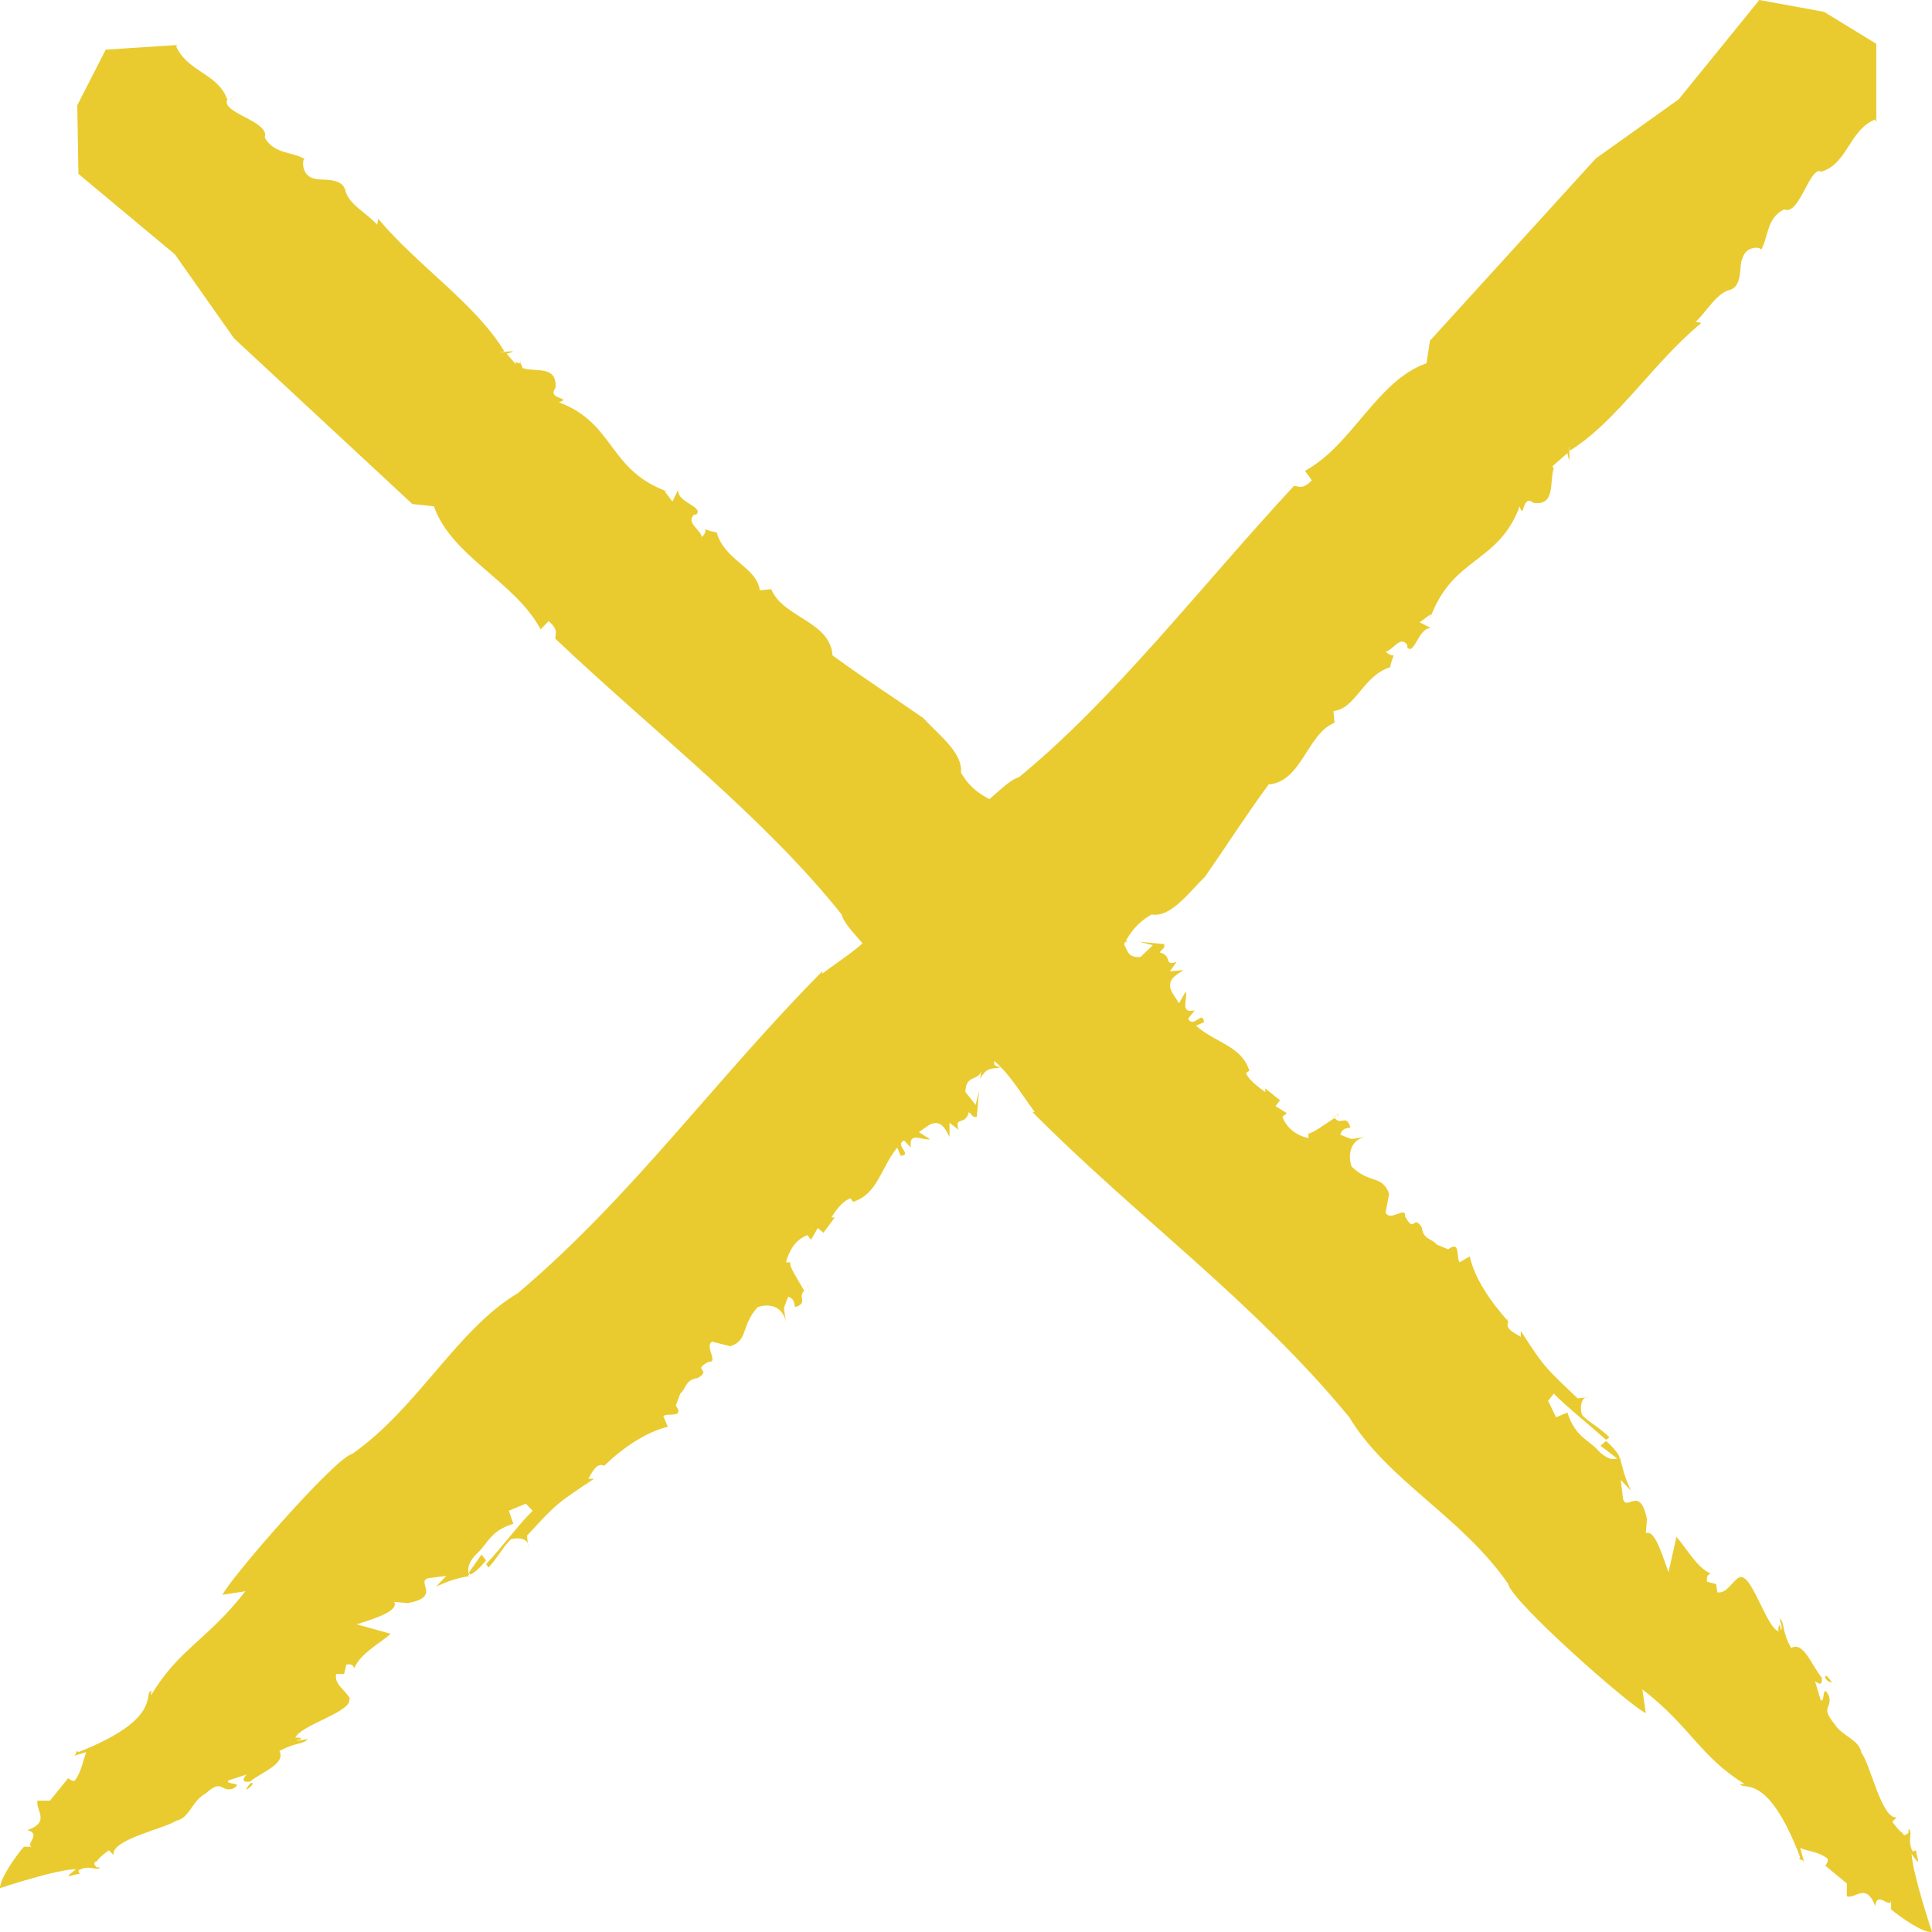
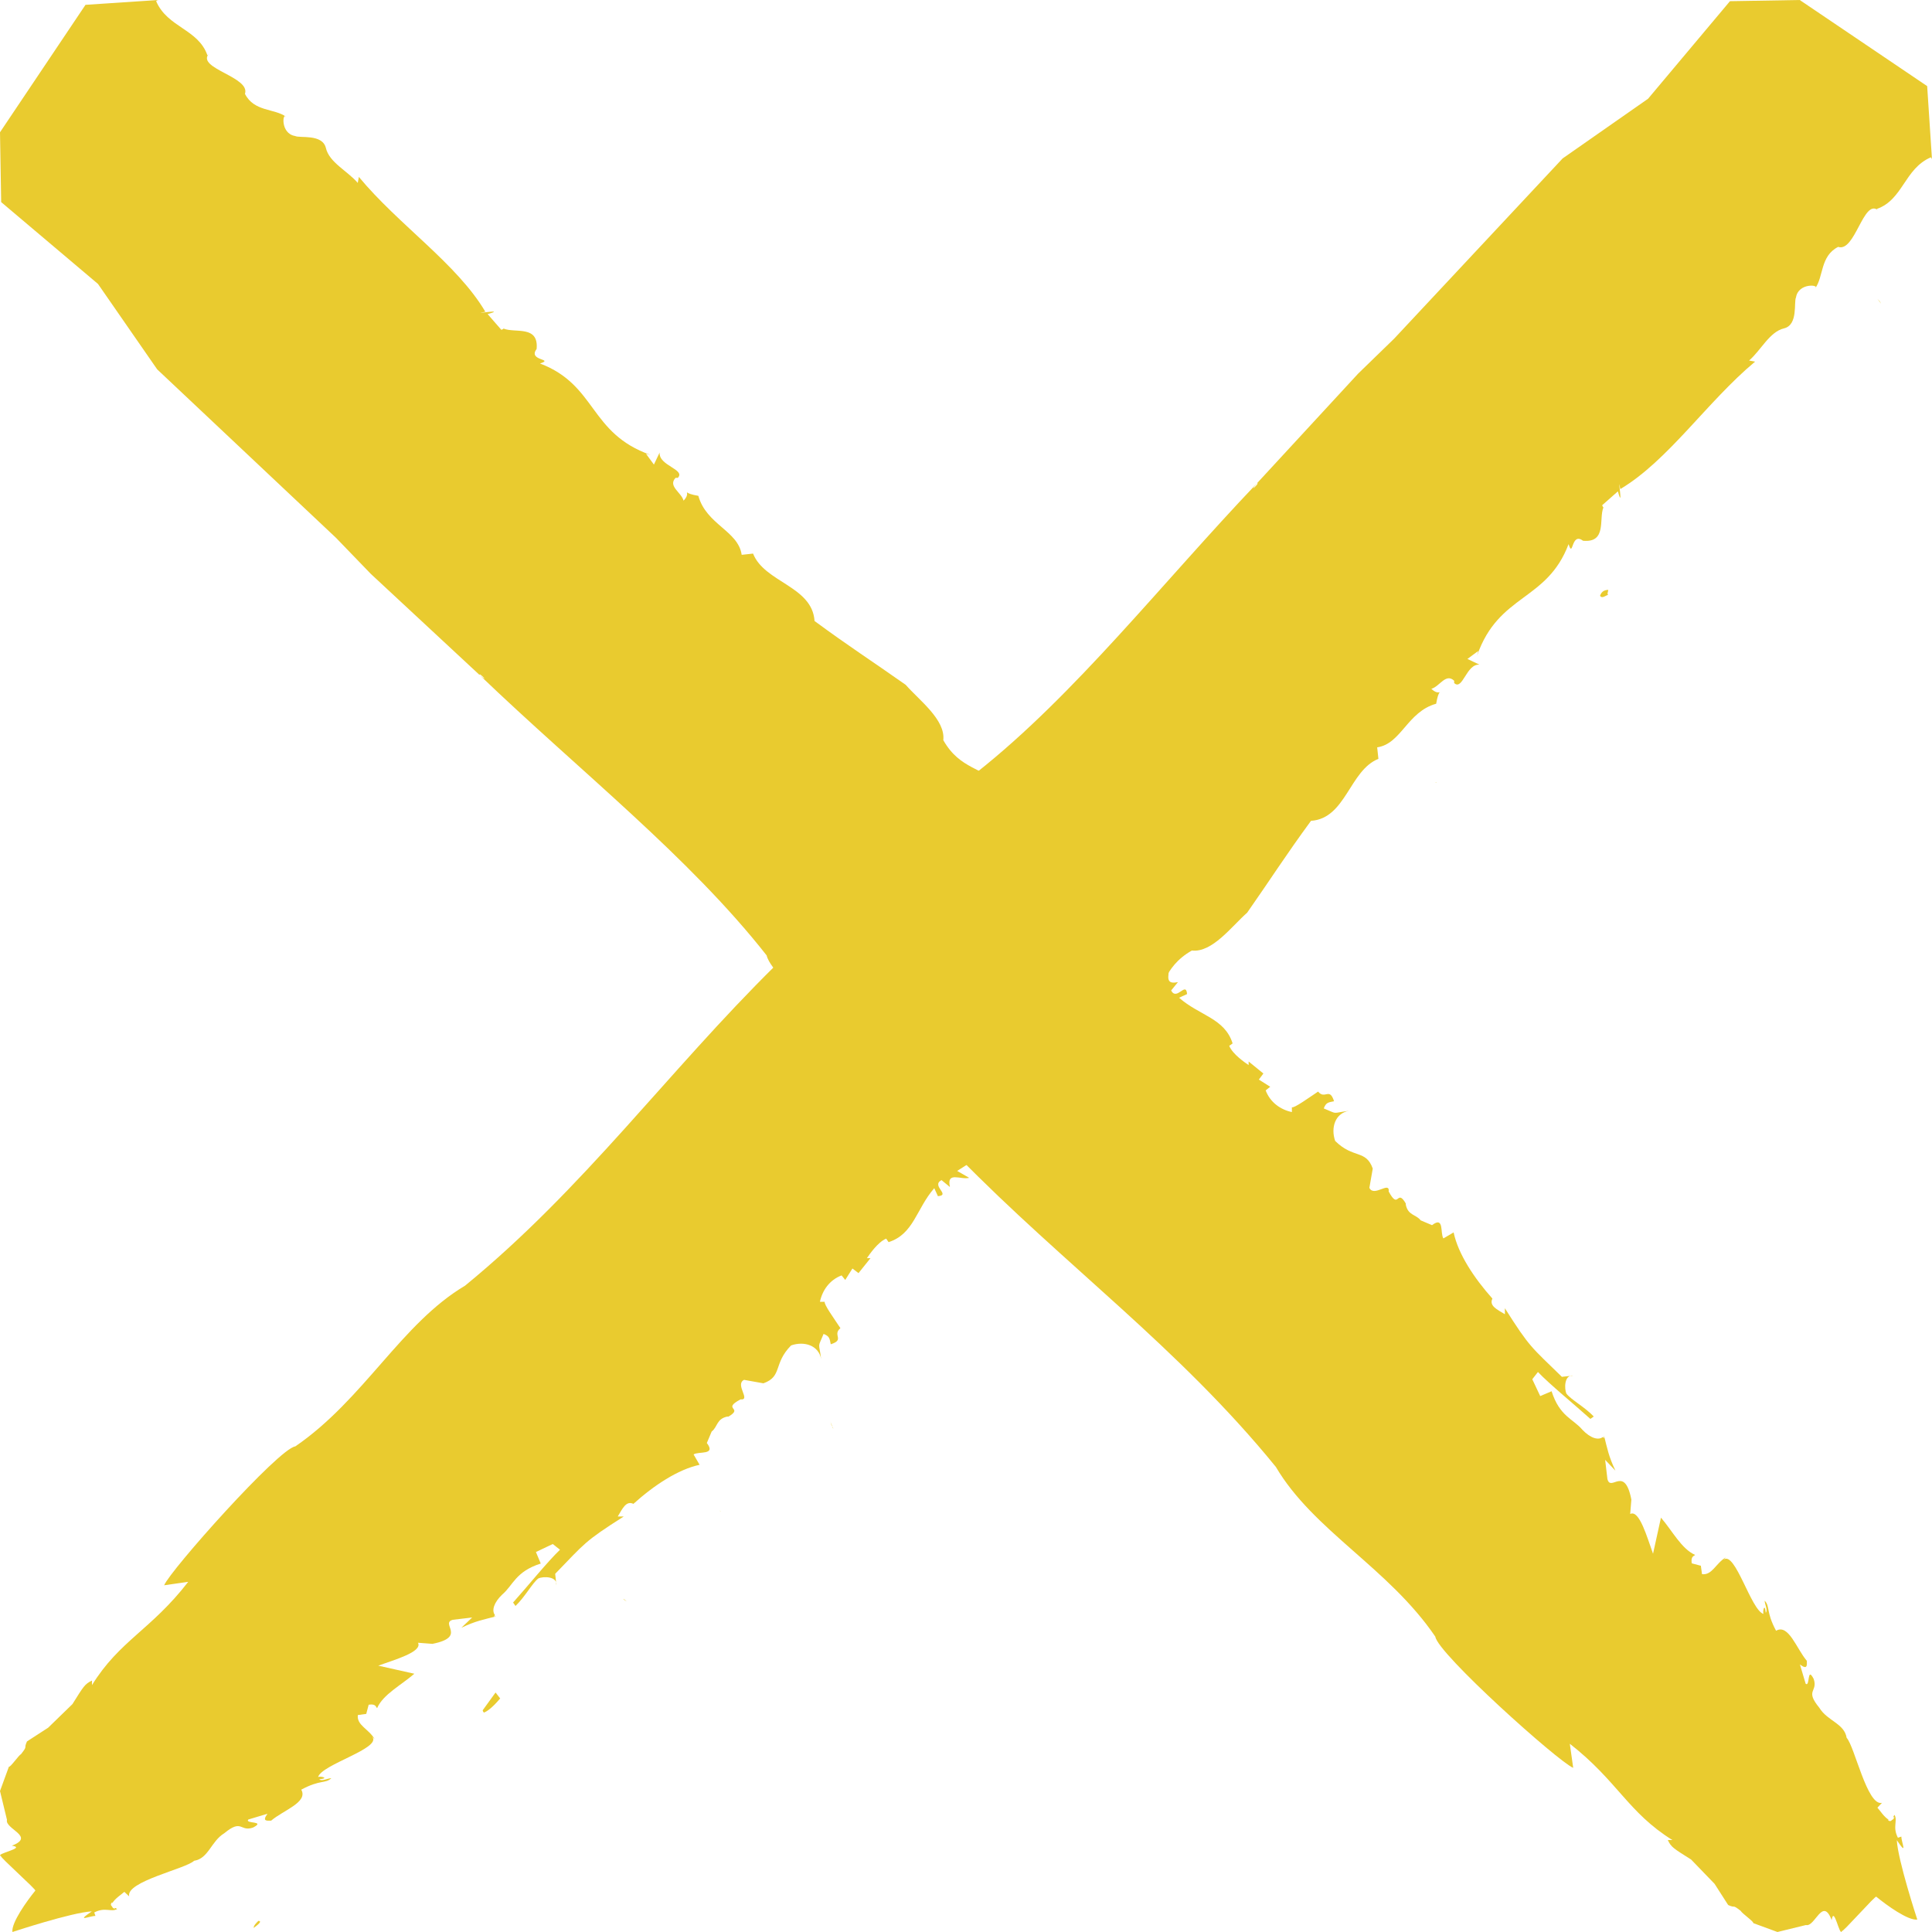
- <svg xmlns="http://www.w3.org/2000/svg" width="24" height="24" viewBox="0 0 24 24" fill="none">
-   <path d="M16.535 13.888C16.563 13.873 16.591 13.859 16.605 13.859L16.535 13.888Z" fill="#E9CB2F" />
-   <path d="M17.637 15.225C17.651 15.225 17.665 15.211 17.637 15.225V15.225Z" fill="#E9CB2F" />
-   <path d="M13.518 11.316C13.504 11.302 13.504 11.302 13.489 11.302C13.504 11.316 13.518 11.316 13.518 11.316Z" fill="#E9CB2F" />
-   <path d="M6.463 4.482C6.477 4.526 6.434 4.512 6.406 4.497C6.406 4.556 6.434 4.585 6.477 4.6C6.519 4.57 6.449 4.512 6.463 4.482Z" fill="#E9CB2F" />
-   <path d="M12.177 13.065C12.162 13.065 12.162 13.05 12.148 13.05C12.162 13.065 12.177 13.065 12.177 13.065Z" fill="#E9CB2F" />
-   <path d="M2.85 1.249L2.906 1.205C2.878 1.22 2.864 1.235 2.85 1.249Z" fill="#E9CB2F" />
-   <path d="M16.607 13.859L16.635 13.844C16.621 13.844 16.607 13.844 16.607 13.859Z" fill="#E9CB2F" />
-   <path d="M18.738 16.372C18.724 16.387 18.709 16.401 18.709 16.416L18.738 16.372Z" fill="#E9CB2F" />
-   <path d="M20.092 18.12C20.092 18.12 20.106 18.12 20.12 18.106C20.106 18.062 20.05 17.988 19.951 17.9L19.881 17.959L20.092 18.12Z" fill="#E9CB2F" />
-   <path d="M20.445 21.28L20.402 20.986C20.995 21.442 21.122 21.824 21.672 22.162H21.616C21.658 22.25 21.954 22 22.363 23.073L22.349 23.088C22.377 23.117 22.406 23.088 22.42 23.162L22.363 22.956C22.462 23 22.589 23 22.702 23.088C22.716 23.117 22.688 23.162 22.674 23.176L22.942 23.397V23.558C23.055 23.588 23.182 23.382 23.294 23.676C23.323 23.485 23.464 23.705 23.492 23.617C23.492 23.646 23.492 23.691 23.492 23.72C23.619 23.823 23.887 24.014 24 23.999C24 23.999 23.76 23.279 23.746 23.029C23.887 23.235 23.802 23.059 23.802 22.985L23.76 23C23.69 22.867 23.76 22.794 23.718 22.721C23.718 22.721 23.704 22.735 23.704 22.75H23.718C23.704 22.765 23.704 22.779 23.69 22.779C23.675 22.794 23.661 22.809 23.633 22.779H23.647C23.591 22.75 23.534 22.662 23.506 22.632L23.563 22.574C23.379 22.618 23.224 21.883 23.125 21.78C23.097 21.604 22.885 21.574 22.787 21.413C22.603 21.192 22.773 21.222 22.716 21.06C22.631 20.898 22.674 21.163 22.617 21.119L22.547 20.884C22.645 20.957 22.631 20.884 22.631 20.84C22.504 20.692 22.406 20.384 22.25 20.472C22.123 20.237 22.18 20.178 22.109 20.105C22.109 20.149 22.152 20.222 22.123 20.252C22.109 20.119 22.081 20.237 22.095 20.266C21.94 20.222 21.742 19.487 21.601 19.605L21.63 19.576C21.503 19.649 21.46 19.796 21.333 19.781L21.319 19.678L21.206 19.649C21.192 19.561 21.235 19.561 21.249 19.546C21.079 19.473 20.966 19.252 20.825 19.091L20.727 19.532C20.656 19.34 20.557 18.988 20.445 19.047L20.459 18.87C20.374 18.444 20.205 18.782 20.162 18.62L20.134 18.385L20.261 18.517C20.176 18.341 20.162 18.253 20.12 18.091C20.12 18.106 20.12 18.106 20.12 18.121L20.106 18.106C20.049 18.15 19.951 18.121 19.852 18.018C19.739 17.886 19.57 17.856 19.471 17.547L19.33 17.606L19.231 17.401L19.302 17.312C19.443 17.459 19.753 17.709 19.951 17.886L19.993 17.856C19.88 17.738 19.711 17.65 19.654 17.577C19.626 17.518 19.626 17.342 19.739 17.356L19.598 17.371C19.217 17.004 19.203 17.018 18.892 16.533V16.607C18.794 16.548 18.695 16.504 18.737 16.416C18.512 16.166 18.314 15.872 18.258 15.607L18.131 15.681C18.088 15.622 18.145 15.402 17.989 15.519L17.848 15.461C17.792 15.387 17.693 15.402 17.665 15.27C17.665 15.255 17.665 15.255 17.665 15.24C17.665 15.24 17.665 15.24 17.665 15.255C17.552 15.064 17.58 15.343 17.453 15.108C17.468 14.976 17.27 15.181 17.213 15.064L17.256 14.829C17.171 14.594 17.016 14.711 16.79 14.491C16.734 14.329 16.79 14.153 16.96 14.123C16.734 14.153 16.833 14.167 16.649 14.094C16.677 14.02 16.706 14.02 16.776 14.006C16.72 13.829 16.663 13.991 16.579 13.888C16.466 13.962 16.282 14.094 16.254 14.079V14.138C16.113 14.108 15.986 14.02 15.93 13.873L15.986 13.829L15.845 13.741L15.901 13.668L15.718 13.521V13.565C15.676 13.535 15.52 13.432 15.478 13.33L15.52 13.3C15.422 12.992 15.111 12.962 14.857 12.742L14.956 12.698C14.942 12.536 14.829 12.786 14.759 12.654L14.843 12.551C14.646 12.595 14.759 12.418 14.73 12.316L14.646 12.463L14.561 12.33C14.476 12.169 14.617 12.11 14.702 12.051L14.533 12.066L14.617 11.948C14.448 12.007 14.575 11.875 14.406 11.831C14.434 11.787 14.476 11.787 14.462 11.728L14.152 11.698L14.321 11.742L14.166 11.889C13.954 11.904 14.025 11.728 13.912 11.698H14.011C13.841 11.61 13.898 11.537 13.856 11.434C13.856 11.478 13.841 11.566 13.771 11.537C13.729 11.507 13.799 11.463 13.785 11.404C13.686 11.493 13.545 11.463 13.503 11.331C13.517 11.316 13.531 11.302 13.545 11.302C13.503 11.302 13.475 11.316 13.46 11.257L13.588 11.169L13.418 11.213C13.404 11.14 13.249 11.155 13.334 11.081H13.376L12.981 10.684L13.066 10.581C12.91 10.67 12.91 10.346 12.783 10.508C12.797 10.361 12.459 10.302 12.656 10.17C12.431 9.92 12.148 9.964 11.937 9.597C11.965 9.347 11.64 9.112 11.471 8.921C11.048 8.627 10.766 8.45 10.342 8.142C10.314 7.716 9.722 7.672 9.581 7.319L9.439 7.333C9.397 7.04 9.002 6.966 8.903 6.613C8.819 6.599 8.776 6.584 8.762 6.569C8.762 6.584 8.776 6.613 8.72 6.672C8.692 6.569 8.522 6.496 8.621 6.393H8.649C8.748 6.29 8.409 6.246 8.424 6.084L8.353 6.231L8.254 6.099L8.311 6.114C7.549 5.849 7.648 5.261 6.942 4.997C7.126 4.938 6.787 4.967 6.9 4.82C6.928 4.526 6.632 4.629 6.491 4.571C6.491 4.571 6.477 4.585 6.462 4.585L6.293 4.394C6.561 4.321 6.039 4.409 6.265 4.365C5.912 3.777 5.193 3.307 4.699 2.719L4.685 2.792C4.558 2.645 4.332 2.542 4.29 2.366C4.247 2.19 3.965 2.249 3.909 2.219C3.725 2.19 3.754 1.925 3.796 1.984C3.655 1.881 3.401 1.925 3.288 1.705C3.358 1.499 2.695 1.396 2.836 1.22L2.822 1.234C2.709 0.911 2.329 0.896 2.187 0.573C2.187 0.573 2.202 0.558 2.216 0.558L1.313 0.617L0.96 1.308L0.974 2.16L2.173 3.16L2.907 4.203L5.122 6.261L5.39 6.29C5.616 6.922 6.392 7.216 6.716 7.818L6.815 7.716C6.956 7.833 6.886 7.892 6.9 7.936C8.127 9.097 9.496 10.155 10.455 11.36C10.498 11.537 10.85 11.801 10.864 11.963C11.33 12.183 11.711 12.536 12.05 12.903H12.021L12.205 13.05C12.205 13.065 12.191 13.08 12.177 13.08C12.445 13.168 12.656 13.55 12.854 13.815H12.826C14.138 15.137 15.563 16.151 16.762 17.606C17.228 18.385 18.159 18.841 18.737 19.678C18.765 19.884 20.261 21.207 20.445 21.28Z" fill="#E9CB2F" />
-   <path d="M20.825 19.076C20.825 19.09 20.825 19.09 20.825 19.076L20.854 18.988L20.825 19.076Z" fill="#E9CB2F" />
-   <path d="M22.757 20.898C22.686 20.796 22.672 20.81 22.672 20.84C22.686 20.869 22.715 20.898 22.757 20.898Z" fill="#E9CB2F" />
-   <path d="M17.326 8.01C17.341 8.01 17.341 7.994 17.326 8.01V8.01Z" fill="#E9CB2F" />
-   <path d="M10.017 15.931C10.017 15.931 10.017 15.946 10.017 15.931C10.031 15.96 10.031 15.99 10.046 16.004L10.017 15.931Z" fill="#E9CB2F" />
-   <path d="M8.691 17.048C8.691 17.062 8.706 17.077 8.691 17.048V17.048Z" fill="#E9CB2F" />
-   <path d="M12.6 12.859C12.614 12.845 12.614 12.845 12.614 12.83C12.6 12.845 12.6 12.845 12.6 12.859Z" fill="#E9CB2F" />
-   <path d="M19.414 5.614C19.414 5.614 19.414 5.629 19.414 5.614C19.414 5.614 19.428 5.614 19.443 5.614H19.414Z" fill="#E9CB2F" />
-   <path d="M19.427 5.673C19.385 5.687 19.413 5.629 19.413 5.614C19.357 5.614 19.328 5.643 19.314 5.687C19.343 5.731 19.385 5.673 19.427 5.673Z" fill="#E9CB2F" />
-   <path d="M10.963 11.404C10.963 11.39 10.976 11.39 10.976 11.375C10.963 11.39 10.963 11.404 10.963 11.404Z" fill="#E9CB2F" />
-   <path d="M22.659 1.999L22.702 2.057C22.688 2.028 22.673 2.013 22.659 1.999Z" fill="#E9CB2F" />
-   <path d="M10.045 16.004L10.059 16.034C10.059 16.034 10.059 16.019 10.045 16.004Z" fill="#E9CB2F" />
-   <path d="M7.563 18.179C7.549 18.165 7.535 18.15 7.52 18.15L7.563 18.179Z" fill="#E9CB2F" />
-   <path d="M5.827 19.531C5.827 19.531 5.827 19.546 5.841 19.56C5.883 19.546 5.953 19.487 6.038 19.384L5.982 19.311L5.827 19.531Z" fill="#E9CB2F" />
-   <path d="M2.765 19.811L3.048 19.767C2.582 20.369 2.215 20.487 1.877 21.06V21.001C1.778 21.045 2.018 21.354 0.974 21.765L0.959 21.751C0.931 21.78 0.959 21.809 0.875 21.824L1.072 21.765C1.03 21.868 1.016 22 0.931 22.118C0.903 22.133 0.861 22.103 0.847 22.089L0.621 22.368H0.466C0.437 22.485 0.635 22.632 0.339 22.735C0.522 22.779 0.31 22.912 0.395 22.941C0.367 22.941 0.325 22.941 0.296 22.941C0.183 23.073 0 23.338 0 23.455C0 23.455 0.705 23.22 0.945 23.22C0.748 23.367 0.917 23.279 0.988 23.279L0.974 23.235C1.101 23.162 1.171 23.235 1.242 23.206C1.242 23.206 1.227 23.191 1.213 23.191V23.206C1.199 23.191 1.185 23.191 1.185 23.176C1.171 23.162 1.157 23.147 1.199 23.117V23.132C1.227 23.073 1.312 23.015 1.354 22.985L1.411 23.044C1.369 22.853 2.074 22.706 2.187 22.618C2.356 22.588 2.384 22.368 2.554 22.28C2.765 22.089 2.737 22.265 2.892 22.221C3.048 22.133 2.794 22.177 2.836 22.118L3.062 22.044C2.977 22.147 3.062 22.133 3.104 22.133C3.245 22.015 3.555 21.912 3.471 21.751C3.697 21.633 3.753 21.677 3.824 21.604C3.781 21.604 3.711 21.633 3.682 21.618C3.809 21.604 3.697 21.574 3.668 21.589C3.725 21.427 4.43 21.251 4.331 21.089L4.36 21.119C4.289 20.986 4.148 20.928 4.176 20.795H4.275L4.303 20.678C4.388 20.663 4.388 20.707 4.402 20.722C4.473 20.546 4.698 20.428 4.854 20.296L4.43 20.178C4.614 20.119 4.966 20.016 4.896 19.899L5.065 19.914C5.488 19.84 5.164 19.649 5.319 19.605L5.545 19.576L5.418 19.708C5.587 19.634 5.672 19.605 5.841 19.576C5.827 19.576 5.827 19.576 5.813 19.576L5.827 19.561C5.799 19.487 5.827 19.399 5.912 19.311C6.053 19.193 6.081 19.017 6.377 18.929L6.321 18.767L6.532 18.679L6.617 18.767C6.462 18.914 6.222 19.238 6.039 19.429L6.067 19.473C6.18 19.355 6.264 19.194 6.349 19.12C6.405 19.105 6.575 19.091 6.561 19.223L6.547 19.076C6.913 18.679 6.913 18.679 7.379 18.37H7.308C7.365 18.268 7.421 18.165 7.506 18.209C7.746 17.974 8.042 17.783 8.296 17.724L8.24 17.591C8.296 17.547 8.508 17.621 8.395 17.459L8.451 17.312C8.522 17.253 8.508 17.151 8.649 17.121C8.663 17.121 8.663 17.121 8.677 17.121C8.677 17.121 8.677 17.121 8.663 17.121C8.86 17.004 8.578 17.033 8.804 16.916C8.931 16.93 8.748 16.724 8.846 16.666L9.072 16.724C9.298 16.651 9.199 16.475 9.411 16.239C9.566 16.181 9.735 16.239 9.763 16.43C9.735 16.195 9.721 16.298 9.792 16.107C9.862 16.137 9.862 16.166 9.876 16.239C10.046 16.181 9.905 16.122 9.989 16.034C9.919 15.902 9.792 15.725 9.82 15.681H9.763C9.806 15.534 9.876 15.402 10.031 15.343L10.074 15.402L10.159 15.255L10.229 15.314L10.37 15.123H10.328C10.356 15.079 10.455 14.917 10.568 14.887L10.596 14.931C10.906 14.829 10.934 14.52 11.146 14.255L11.188 14.358C11.344 14.344 11.104 14.226 11.231 14.167L11.315 14.255C11.287 14.05 11.442 14.167 11.555 14.153L11.414 14.064L11.541 13.976C11.696 13.888 11.753 14.05 11.795 14.123V13.947L11.908 14.035C11.852 13.859 11.993 13.991 12.035 13.815C12.077 13.844 12.077 13.888 12.134 13.873L12.162 13.55L12.12 13.726L11.993 13.565C11.993 13.344 12.162 13.432 12.19 13.3L12.176 13.403C12.261 13.241 12.331 13.286 12.444 13.256C12.402 13.256 12.317 13.241 12.36 13.168C12.388 13.124 12.43 13.197 12.486 13.183C12.402 13.08 12.444 12.918 12.571 12.889C12.585 12.903 12.599 12.918 12.599 12.933C12.599 12.889 12.585 12.859 12.656 12.845L12.741 12.977L12.712 12.8C12.783 12.786 12.783 12.624 12.839 12.712V12.756L13.22 12.418L13.305 12.507C13.22 12.345 13.545 12.345 13.389 12.213C13.531 12.227 13.601 11.875 13.728 12.095C13.968 11.86 13.94 11.566 14.307 11.36C14.546 11.404 14.786 11.066 14.97 10.89C15.266 10.464 15.449 10.17 15.76 9.744C16.169 9.714 16.239 9.112 16.578 8.979L16.564 8.833C16.846 8.803 16.931 8.392 17.269 8.289C17.284 8.201 17.312 8.156 17.312 8.142C17.298 8.142 17.269 8.142 17.213 8.098C17.312 8.068 17.396 7.892 17.481 8.01V8.039C17.566 8.156 17.622 7.789 17.777 7.804L17.636 7.73L17.777 7.627L17.763 7.686C18.045 6.907 18.61 7.01 18.878 6.29C18.934 6.481 18.906 6.128 19.047 6.246C19.329 6.29 19.245 5.981 19.301 5.82C19.301 5.82 19.287 5.805 19.287 5.79L19.471 5.629C19.527 5.908 19.471 5.364 19.499 5.599C20.077 5.247 20.543 4.497 21.135 4.012L21.065 3.997C21.206 3.865 21.319 3.645 21.488 3.601C21.657 3.557 21.601 3.263 21.643 3.219C21.686 3.027 21.925 3.072 21.869 3.116C21.968 2.969 21.939 2.704 22.165 2.601C22.363 2.689 22.49 1.999 22.645 2.146L22.631 2.131C22.955 2.028 22.97 1.617 23.294 1.484C23.294 1.484 23.294 1.499 23.308 1.514V0.544L22.659 0.147L21.855 0L20.853 1.234L19.823 1.969L17.763 4.233L17.721 4.512C17.1 4.732 16.804 5.526 16.211 5.849L16.296 5.967C16.169 6.099 16.127 6.026 16.07 6.04C14.913 7.289 13.841 8.686 12.656 9.656C12.486 9.7 12.218 10.052 12.063 10.067C11.838 10.552 11.471 10.934 11.118 11.272V11.243L10.977 11.434C10.963 11.434 10.949 11.419 10.949 11.404C10.85 11.684 10.483 11.889 10.215 12.095V12.066C8.889 13.403 7.859 14.858 6.434 16.063C5.672 16.519 5.192 17.489 4.374 18.062C4.162 18.106 2.836 19.634 2.765 19.811Z" fill="#E9CB2F" />
-   <path d="M0.848 22.089C0.805 22.045 0.819 22.059 0.848 22.089V22.089Z" fill="#E9CB2F" />
-   <path d="M4.868 20.281L4.952 20.31L4.868 20.281Z" fill="#E9CB2F" />
-   <path d="M3.062 22.235C3.16 22.162 3.146 22.147 3.118 22.147C3.09 22.177 3.062 22.206 3.062 22.235Z" fill="#E9CB2F" />
+ <svg xmlns="http://www.w3.org/2000/svg" width="28" height="28" viewBox="0 0 28 28" fill="none">
+   <path d="M19.854 18.203C19.888 18.186 19.922 18.169 19.939 18.169L19.854 18.203Z" fill="#E9CB2F" />
+   <path d="M21.176 19.763C21.192 19.763 21.209 19.746 21.176 19.763V19.763Z" fill="#E9CB2F" />
+   <path d="M16.23 15.202C16.213 15.185 16.213 15.185 16.196 15.185C16.213 15.202 16.23 15.202 16.23 15.202Z" fill="#E9CB2F" />
+   <path d="M7.761 7.229C7.778 7.281 7.727 7.264 7.693 7.247C7.693 7.315 7.727 7.349 7.778 7.366C7.829 7.332 7.744 7.264 7.761 7.229Z" fill="#E9CB2F" />
+   <path d="M14.622 17.243C14.605 17.243 14.605 17.226 14.587 17.226C14.605 17.243 14.622 17.243 14.622 17.243Z" fill="#E9CB2F" />
+   <path d="M3.421 3.457L3.489 3.406C3.455 3.423 3.438 3.44 3.421 3.457Z" fill="#E9CB2F" />
+   <path d="M19.941 18.168L19.975 18.151C19.958 18.151 19.941 18.151 19.941 18.168Z" fill="#E9CB2F" />
+   <path d="M22.499 21.101C22.482 21.118 22.464 21.135 22.464 21.152L22.499 21.101Z" fill="#E9CB2F" />
+   <path d="M24.125 23.14C24.125 23.14 24.142 23.14 24.159 23.123C24.142 23.072 24.075 22.986 23.957 22.884L23.872 22.952L24.125 23.14Z" fill="#E9CB2F" />
+   <path d="M2.379 22.975L2.728 22.925C2.187 23.624 1.734 23.774 1.333 24.422L1.333 24.356C1.228 24.406 1.21 24.442 1.05 24.697L0.698 25.039L0.391 25.238C0.338 25.354 0.41 25.288 0.306 25.421C0.271 25.438 0.147 25.62 0.129 25.604L7.3964e-07 25.957L0.101 26.374C0.067 26.507 0.52 26.616 0.172 26.749C0.398 26.783 -0.089 26.867 0.016 26.901C-0.019 26.901 0.546 27.401 0.511 27.401C0.389 27.551 0.162 27.867 0.18 28C0.18 28 1.034 27.717 1.331 27.701C1.087 27.867 1.296 27.767 1.383 27.767L1.366 27.717C1.523 27.634 1.61 27.717 1.697 27.667C1.697 27.667 1.68 27.651 1.662 27.651L1.662 27.667C1.645 27.651 1.627 27.651 1.627 27.634C1.61 27.617 1.593 27.601 1.627 27.567L1.627 27.584C1.662 27.517 1.767 27.451 1.802 27.418L1.872 27.484C1.819 27.268 2.691 27.085 2.813 26.968C3.023 26.935 3.058 26.686 3.25 26.569C3.511 26.353 3.476 26.553 3.668 26.486C3.86 26.386 3.546 26.436 3.598 26.37L3.877 26.286C3.79 26.403 3.877 26.386 3.93 26.386C4.104 26.236 4.47 26.12 4.366 25.937C4.645 25.787 4.715 25.854 4.802 25.771C4.75 25.771 4.662 25.821 4.627 25.787C4.784 25.771 4.645 25.737 4.61 25.754C4.662 25.571 5.534 25.338 5.395 25.172L5.43 25.205C5.343 25.055 5.168 25.005 5.186 24.856L5.308 24.839L5.343 24.706C5.447 24.689 5.447 24.739 5.465 24.756C5.552 24.556 5.814 24.423 6.005 24.257L5.482 24.14C5.709 24.057 6.127 23.941 6.058 23.808L6.267 23.824C6.773 23.724 6.372 23.525 6.564 23.475L6.843 23.442L6.686 23.591C6.895 23.491 7 23.475 7.191 23.425C7.174 23.425 7.174 23.425 7.157 23.425L7.174 23.408C7.122 23.342 7.157 23.225 7.279 23.109C7.436 22.976 7.471 22.776 7.837 22.66L7.767 22.493L8.011 22.377L8.116 22.46C7.941 22.626 7.645 22.992 7.436 23.225L7.471 23.275C7.61 23.142 7.715 22.942 7.802 22.876C7.872 22.843 8.081 22.843 8.064 22.976L8.046 22.809C8.482 22.36 8.465 22.344 9.04 21.978L8.953 21.978C9.023 21.861 9.075 21.745 9.18 21.795C9.476 21.528 9.825 21.296 10.139 21.229L10.052 21.079C10.122 21.029 10.383 21.096 10.244 20.913L10.314 20.747C10.401 20.68 10.383 20.564 10.54 20.53C10.558 20.53 10.558 20.53 10.575 20.53C10.575 20.53 10.575 20.53 10.558 20.53C10.784 20.397 10.453 20.43 10.732 20.281C10.889 20.297 10.645 20.064 10.784 19.998L11.064 20.048C11.343 19.948 11.203 19.765 11.465 19.499C11.657 19.432 11.866 19.499 11.901 19.698C11.866 19.432 11.848 19.549 11.936 19.332C12.023 19.366 12.023 19.399 12.04 19.482C12.25 19.416 12.058 19.349 12.18 19.249C12.093 19.116 11.936 18.9 11.953 18.867L11.883 18.867C11.918 18.7 12.023 18.55 12.197 18.484L12.25 18.55L12.354 18.384L12.442 18.451L12.616 18.234L12.564 18.234C12.598 18.184 12.721 18.002 12.843 17.951L12.878 18.002C13.244 17.885 13.279 17.519 13.54 17.22L13.593 17.336C13.785 17.319 13.488 17.186 13.645 17.103L13.767 17.203C13.715 16.97 13.924 17.103 14.046 17.07L13.872 16.97L14.029 16.87C14.221 16.77 14.29 16.937 14.36 17.037L14.343 16.837L14.482 16.937C14.412 16.737 14.569 16.887 14.622 16.687C14.674 16.72 14.674 16.77 14.744 16.754L14.779 16.388L14.726 16.587L14.552 16.404C14.535 16.155 14.744 16.238 14.779 16.105L14.779 16.221C14.883 16.022 14.971 16.088 15.093 16.038C15.04 16.038 14.936 16.022 14.971 15.938C15.006 15.889 15.058 15.972 15.128 15.955C15.023 15.839 15.058 15.672 15.215 15.622C15.232 15.639 15.25 15.656 15.25 15.672C15.25 15.622 15.232 15.589 15.302 15.572L15.407 15.722L15.354 15.523C15.442 15.506 15.424 15.323 15.511 15.423L15.511 15.473L15.982 15.007L16.104 15.107C16 14.924 16.384 14.924 16.192 14.774C16.366 14.791 16.436 14.391 16.593 14.624C16.889 14.358 16.837 14.025 17.273 13.776C17.57 13.809 17.849 13.426 18.075 13.227C18.424 12.728 18.634 12.395 19 11.896C19.506 11.863 19.558 11.164 19.977 10.998L19.959 10.831C20.308 10.781 20.395 10.315 20.814 10.199C20.831 10.099 20.849 10.049 20.866 10.033C20.849 10.033 20.814 10.049 20.744 9.983C20.866 9.949 20.953 9.75 21.075 9.866L21.075 9.899C21.198 10.016 21.25 9.617 21.442 9.633L21.267 9.55L21.424 9.434L21.407 9.5C21.721 8.602 22.419 8.718 22.733 7.886C22.802 8.103 22.767 7.703 22.942 7.837C23.291 7.87 23.169 7.52 23.238 7.354C23.238 7.354 23.221 7.337 23.221 7.321L23.448 7.121C23.535 7.437 23.43 6.822 23.483 7.088C24.18 6.672 24.738 5.824 25.436 5.241L25.349 5.225C25.523 5.075 25.645 4.809 25.855 4.759C26.064 4.709 25.994 4.376 26.029 4.31C26.064 4.093 26.378 4.127 26.308 4.177C26.43 4.01 26.378 3.711 26.64 3.578C26.884 3.661 27.006 2.879 27.215 3.045L27.198 3.029C27.581 2.896 27.599 2.446 27.983 2.28C27.983 2.28 28 2.297 28 2.313L27.93 1.248L26.083 -8.14173e-08L25.072 0.017L23.885 1.431L22.647 2.296L20.205 4.908L19.683 5.415L18.217 7.004C18.269 6.987 18.077 7.17 18.217 7.004C16.839 8.451 15.583 10.065 14.153 11.196C13.943 11.246 13.629 11.662 13.438 11.679C13.176 12.228 12.757 12.677 12.321 13.076L12.321 13.043C12.304 13.043 12.112 13.243 12.112 13.226C12.007 13.542 11.554 13.792 11.24 14.025L11.24 13.991C9.67 15.539 8.466 17.219 6.74 18.633C5.815 19.182 5.275 20.28 4.28 20.962C4.036 20.995 2.466 22.759 2.379 22.975Z" fill="#E9CB2F" />
+   <path d="M22.8 25.621L22.751 25.272C23.444 25.813 23.593 26.266 24.237 26.667H24.171C24.22 26.772 24.256 26.79 24.509 26.95L24.849 27.302L25.046 27.609C25.161 27.662 25.096 27.59 25.228 27.694C25.244 27.729 25.425 27.854 25.409 27.871L25.76 28L26.173 27.899C26.305 27.933 26.414 27.48 26.546 27.828C26.579 27.602 26.663 28.089 26.696 27.984C26.696 28.019 27.193 27.454 27.193 27.489C27.341 27.611 27.655 27.838 27.787 27.82C27.787 27.82 27.506 26.966 27.49 26.669C27.655 26.913 27.556 26.704 27.556 26.617L27.506 26.634C27.424 26.477 27.506 26.39 27.457 26.303C27.457 26.303 27.44 26.32 27.44 26.338H27.457C27.44 26.355 27.44 26.373 27.424 26.373C27.407 26.39 27.391 26.407 27.358 26.373H27.374C27.308 26.338 27.242 26.233 27.209 26.198L27.275 26.128C27.061 26.181 26.879 25.309 26.763 25.186C26.73 24.977 26.483 24.942 26.367 24.75C26.152 24.489 26.351 24.524 26.285 24.332C26.186 24.14 26.235 24.454 26.169 24.402L26.086 24.123C26.202 24.21 26.186 24.123 26.186 24.07C26.037 23.896 25.921 23.529 25.74 23.634C25.591 23.355 25.657 23.285 25.575 23.198C25.575 23.25 25.624 23.338 25.591 23.373C25.575 23.216 25.542 23.355 25.558 23.39C25.377 23.338 25.145 22.466 24.98 22.605L25.013 22.57C24.865 22.657 24.815 22.832 24.667 22.814L24.65 22.692L24.518 22.657C24.502 22.553 24.551 22.553 24.567 22.535C24.369 22.448 24.237 22.186 24.072 21.995L23.957 22.518C23.874 22.291 23.759 21.872 23.626 21.942L23.643 21.733C23.544 21.227 23.346 21.628 23.296 21.436L23.263 21.157L23.412 21.314C23.313 21.105 23.296 21 23.247 20.808C23.247 20.826 23.247 20.826 23.247 20.843L23.23 20.826C23.164 20.878 23.049 20.843 22.933 20.721C22.801 20.564 22.603 20.529 22.487 20.163L22.322 20.233L22.207 19.989L22.289 19.884C22.454 20.058 22.817 20.355 23.049 20.564L23.098 20.529C22.966 20.39 22.768 20.285 22.702 20.198C22.669 20.128 22.669 19.919 22.801 19.936L22.636 19.954C22.19 19.518 22.174 19.535 21.81 18.96V19.047C21.695 18.977 21.579 18.925 21.629 18.82C21.365 18.524 21.133 18.175 21.067 17.861L20.919 17.948C20.869 17.878 20.935 17.617 20.754 17.756L20.589 17.686C20.523 17.599 20.407 17.617 20.374 17.46C20.374 17.442 20.374 17.442 20.374 17.425C20.374 17.425 20.374 17.425 20.374 17.442C20.242 17.215 20.275 17.547 20.126 17.268C20.143 17.111 19.912 17.355 19.846 17.215L19.895 16.936C19.796 16.657 19.614 16.797 19.35 16.535C19.284 16.343 19.35 16.134 19.549 16.099C19.284 16.134 19.4 16.151 19.185 16.064C19.218 15.977 19.251 15.977 19.334 15.96C19.268 15.75 19.202 15.942 19.103 15.82C18.971 15.907 18.756 16.064 18.723 16.047V16.117C18.558 16.082 18.409 15.977 18.343 15.803L18.409 15.75L18.244 15.646L18.31 15.558L18.096 15.384V15.436C18.046 15.402 17.864 15.279 17.815 15.157L17.864 15.122C17.749 14.756 17.386 14.721 17.088 14.46L17.204 14.407C17.188 14.215 17.055 14.512 16.973 14.355L17.072 14.233C16.841 14.285 16.973 14.076 16.94 13.954L16.841 14.128L16.742 13.971C16.643 13.779 16.808 13.71 16.907 13.64L16.709 13.657L16.808 13.518C16.61 13.588 16.758 13.431 16.56 13.378C16.593 13.326 16.643 13.326 16.626 13.256L16.263 13.221L16.461 13.274L16.279 13.448C16.032 13.465 16.114 13.256 15.982 13.221H16.098C15.9 13.117 15.966 13.029 15.916 12.907C15.916 12.96 15.9 13.064 15.817 13.029C15.768 12.994 15.85 12.942 15.834 12.872C15.718 12.977 15.553 12.942 15.504 12.785C15.52 12.768 15.537 12.75 15.553 12.75C15.504 12.75 15.47 12.768 15.454 12.698L15.603 12.593L15.405 12.646C15.388 12.558 15.206 12.576 15.305 12.489H15.355L14.893 12.018L14.992 11.896C14.81 12 14.81 11.617 14.662 11.808C14.678 11.634 14.282 11.564 14.513 11.407C14.249 11.111 13.919 11.163 13.671 10.727C13.704 10.43 13.324 10.151 13.126 9.925C12.631 9.576 12.301 9.366 11.805 9C11.772 8.494 11.079 8.442 10.914 8.023L10.749 8.041C10.699 7.692 10.237 7.605 10.121 7.186C10.022 7.169 9.973 7.151 9.956 7.134C9.956 7.151 9.973 7.186 9.907 7.256C9.874 7.134 9.676 7.047 9.791 6.925H9.824C9.94 6.802 9.543 6.75 9.56 6.558L9.477 6.733L9.362 6.576L9.428 6.593C8.536 6.279 8.652 5.582 7.826 5.268C8.041 5.198 7.645 5.233 7.777 5.058C7.81 4.709 7.463 4.831 7.298 4.762C7.298 4.762 7.282 4.779 7.265 4.779L7.067 4.552C7.381 4.465 6.77 4.57 7.034 4.518C6.621 3.82 5.779 3.262 5.201 2.564L5.185 2.651C5.036 2.477 4.772 2.355 4.723 2.145C4.673 1.936 4.343 2.006 4.277 1.971C4.062 1.936 4.095 1.622 4.145 1.692C3.98 1.57 3.682 1.622 3.55 1.36C3.633 1.116 2.857 0.994 3.022 0.785L3.006 0.802C2.873 0.419 2.428 0.401 2.263 0.017C2.263 0.017 2.279 0 2.296 0L1.239 0.07L0 1.917L0.017 2.929L1.42 4.115L2.278 5.353L4.87 7.795L5.374 8.317L6.951 9.783C6.934 9.731 7.116 9.923 6.951 9.783C8.387 11.161 9.989 12.417 11.111 13.847C11.161 14.057 11.573 14.371 11.59 14.562C12.135 14.824 12.581 15.243 12.977 15.679H12.944C12.944 15.696 13.142 15.888 13.125 15.888C13.439 15.993 13.687 16.446 13.918 16.76H13.885C15.42 18.33 17.088 19.534 18.491 21.26C19.036 22.185 20.126 22.725 20.802 23.72C20.835 23.964 22.586 25.534 22.8 25.621Z" fill="#E9CB2F" />
+   <path d="M25.002 24.255C25.002 24.272 25.002 24.272 25.002 24.255L25.037 24.152L25.002 24.255Z" fill="#E9CB2F" />
+   <path d="M27.328 26.382C27.243 26.262 27.226 26.279 27.226 26.314C27.243 26.348 27.277 26.382 27.328 26.382Z" fill="#E9CB2F" />
+   <path d="M20.803 11.345C20.821 11.345 20.821 11.326 20.803 11.345V11.345Z" fill="#E9CB2F" />
+   <path d="M12.027 20.586C12.027 20.586 12.027 20.603 12.027 20.586C12.044 20.62 12.044 20.654 12.062 20.672L12.027 20.586Z" fill="#E9CB2F" />
+   <path d="M10.435 21.89C10.435 21.907 10.452 21.924 10.435 21.89V21.89Z" fill="#E9CB2F" />
+   <path d="M15.128 17.003C15.144 16.985 15.144 16.985 15.144 16.968C15.128 16.985 15.128 16.985 15.128 17.003Z" fill="#E9CB2F" />
+   <path d="M23.311 8.55C23.311 8.55 23.311 8.567 23.311 8.55C23.311 8.55 23.328 8.55 23.346 8.55H23.311Z" fill="#E9CB2F" />
+   <path d="M23.326 8.618C23.275 8.635 23.309 8.567 23.309 8.549C23.241 8.549 23.206 8.584 23.189 8.635C23.224 8.686 23.275 8.618 23.326 8.618Z" fill="#E9CB2F" />
+   <path d="M13.164 15.305C13.164 15.288 13.18 15.288 13.18 15.271C13.164 15.288 13.164 15.305 13.164 15.305Z" fill="#E9CB2F" />
+   <path d="M27.21 4.332L27.262 4.4C27.245 4.366 27.227 4.349 27.21 4.332Z" fill="#E9CB2F" />
+   <path d="M12.06 20.672L12.076 20.706C12.076 20.706 12.076 20.689 12.06 20.672Z" fill="#E9CB2F" />
+   <path d="M9.082 23.209C9.064 23.192 9.047 23.175 9.03 23.175L9.082 23.209Z" fill="#E9CB2F" />
+   <path d="M6.996 24.786C6.996 24.786 6.996 24.803 7.013 24.82C7.064 24.803 7.148 24.735 7.249 24.615L7.182 24.529L6.996 24.786Z" fill="#E9CB2F" />
+   <path d="M1.017 27.77C0.965 27.719 0.983 27.736 1.017 27.77V27.77Z" fill="#E9CB2F" />
+   <path d="M5.843 25.661L5.946 25.695L5.843 25.661Z" fill="#E9CB2F" />
+   <path d="M3.676 27.941C3.795 27.856 3.778 27.839 3.744 27.839C3.71 27.873 3.676 27.907 3.676 27.941Z" fill="#E9CB2F" />
</svg>
